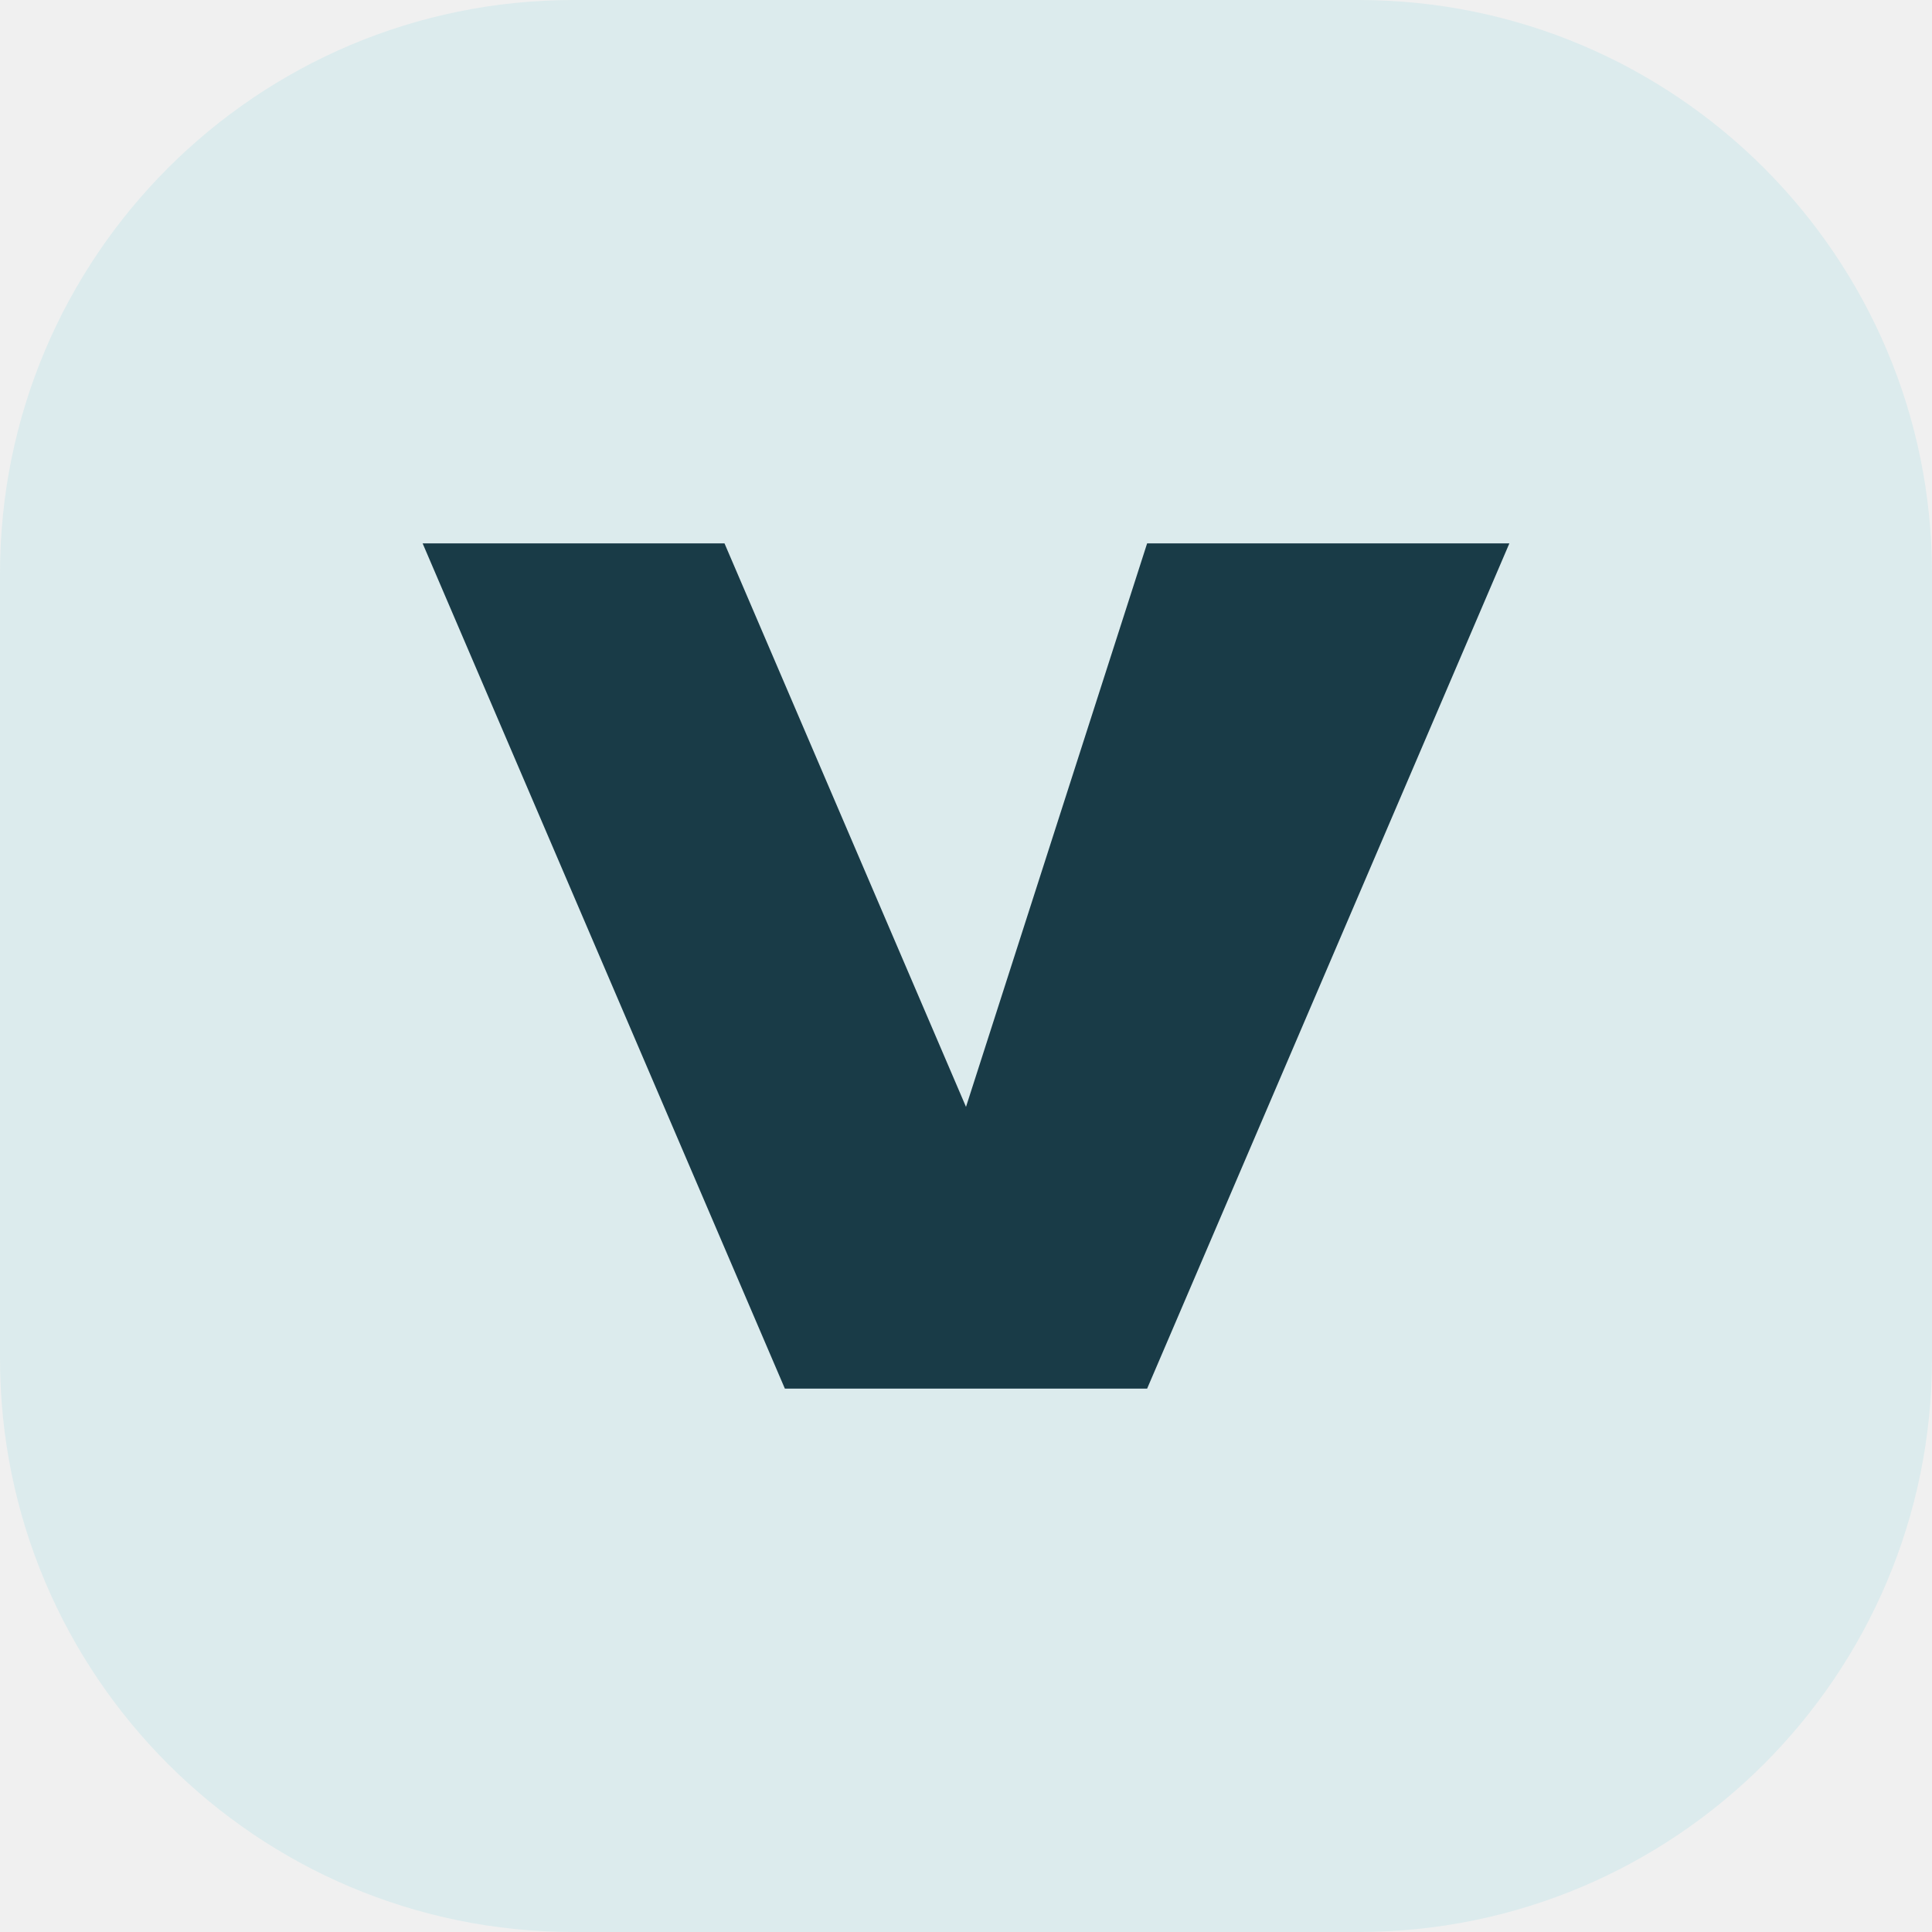
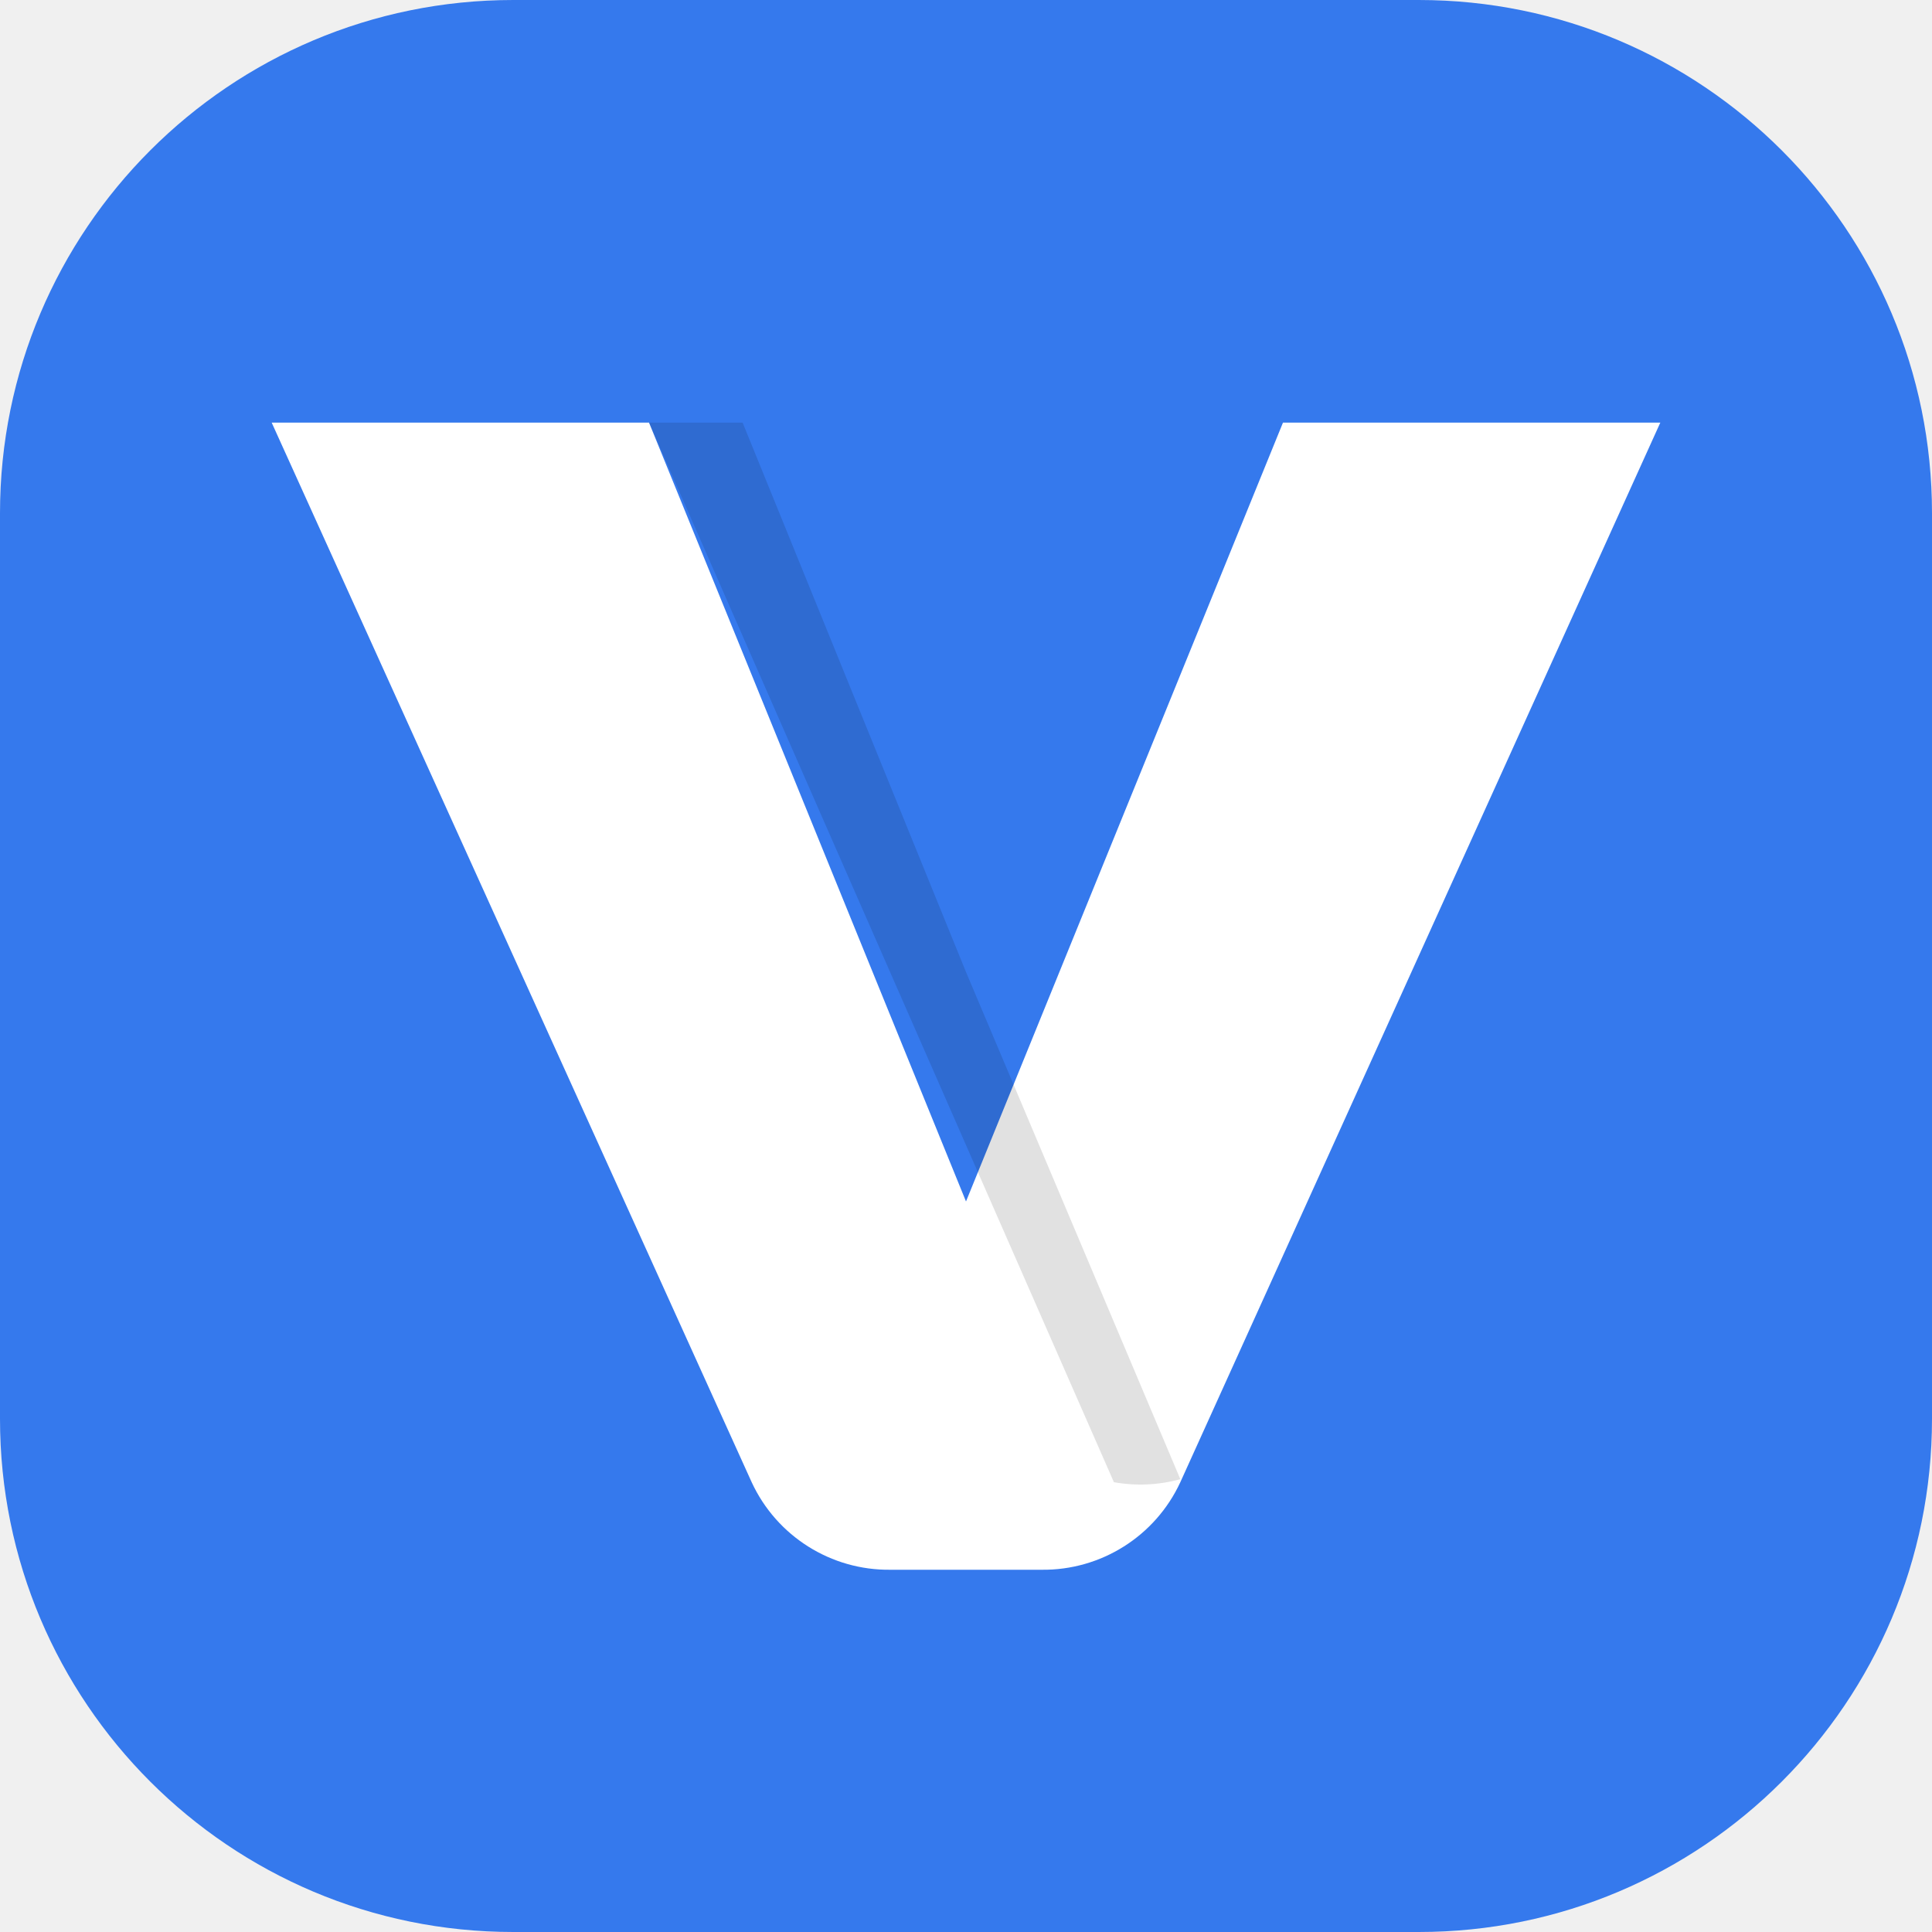
- <svg xmlns="http://www.w3.org/2000/svg" viewBox="0 0 64 64">
-   <rect width="64" height="64" rx="19" fill="#dcebed" />
-   <path d="M14 18h10l12 28H26L14 18Zm24 0h12L38 46h-9l9-28Z" fill="#193b47" />
+ <svg xmlns="http://www.w3.org/2000/svg" viewBox="0 0 64 64" fill="#ffffff" aria-hidden="true">
+   <rect width="64" height="64" rx="17" fill="#3579ed" />
+   <path d="M9 14h12.5L32 39.8 42.5 14H55L39.1 49.1a5 5 0 0 1-4.6 2.9h-5a5 5 0 0 1-4.6-2.9L9 14Z" />
+   <path d="m21.5 14 15.4 35.1A5 5 0 0 0 39.1 49L32 32.2 24.6 14h-3.1Z" fill="#000" opacity=".12" />
</svg>
